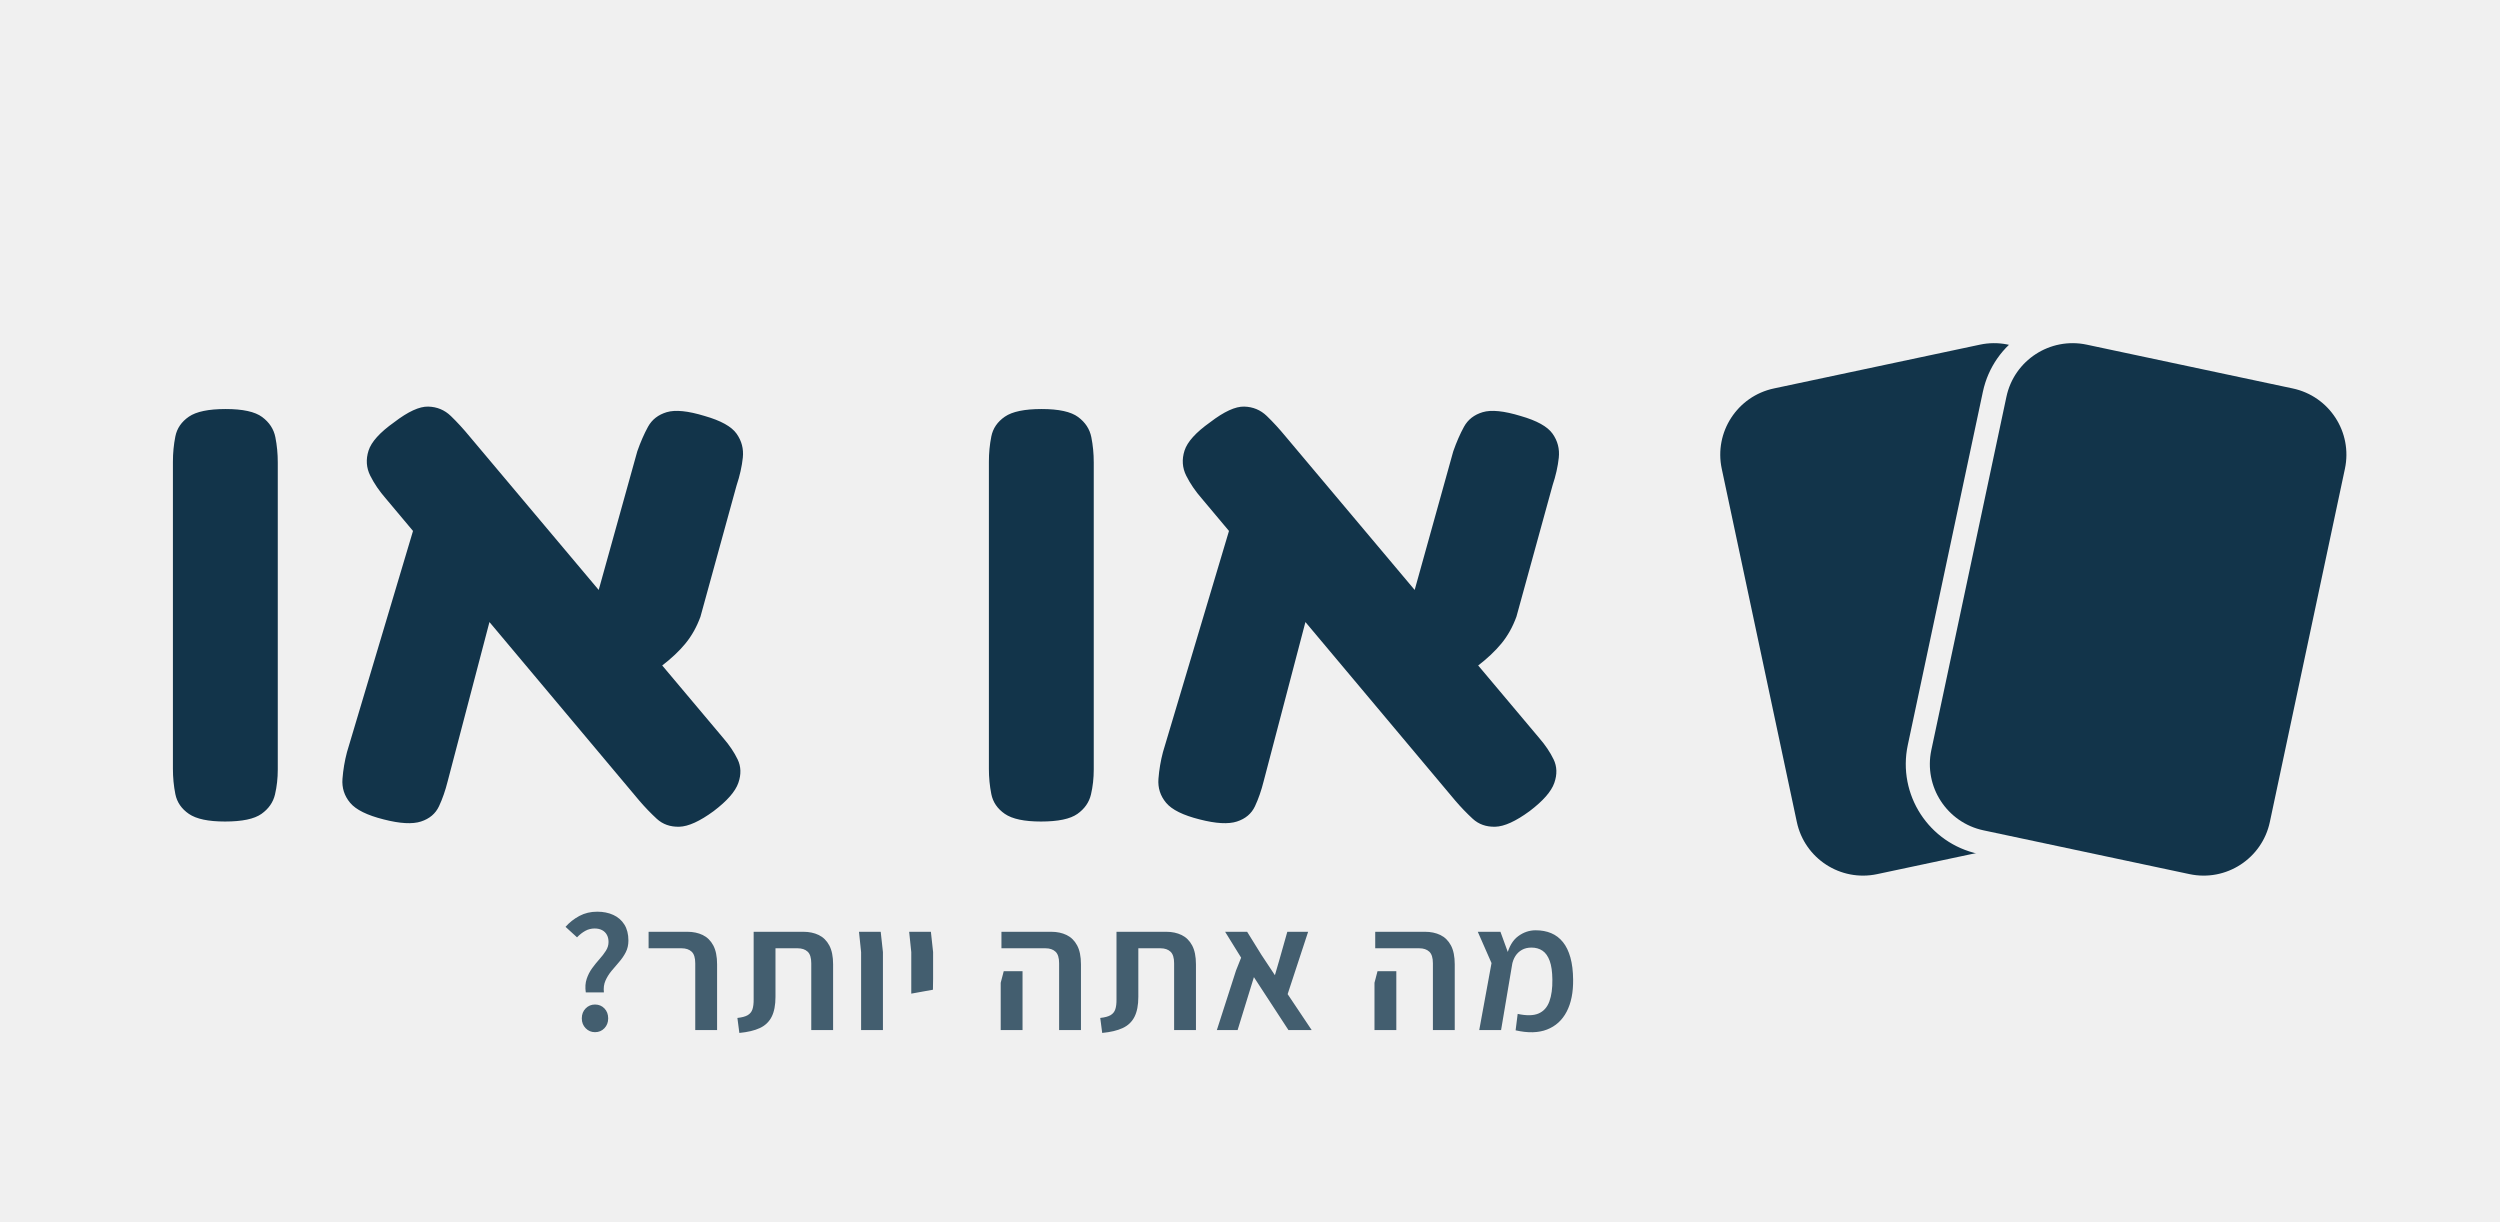
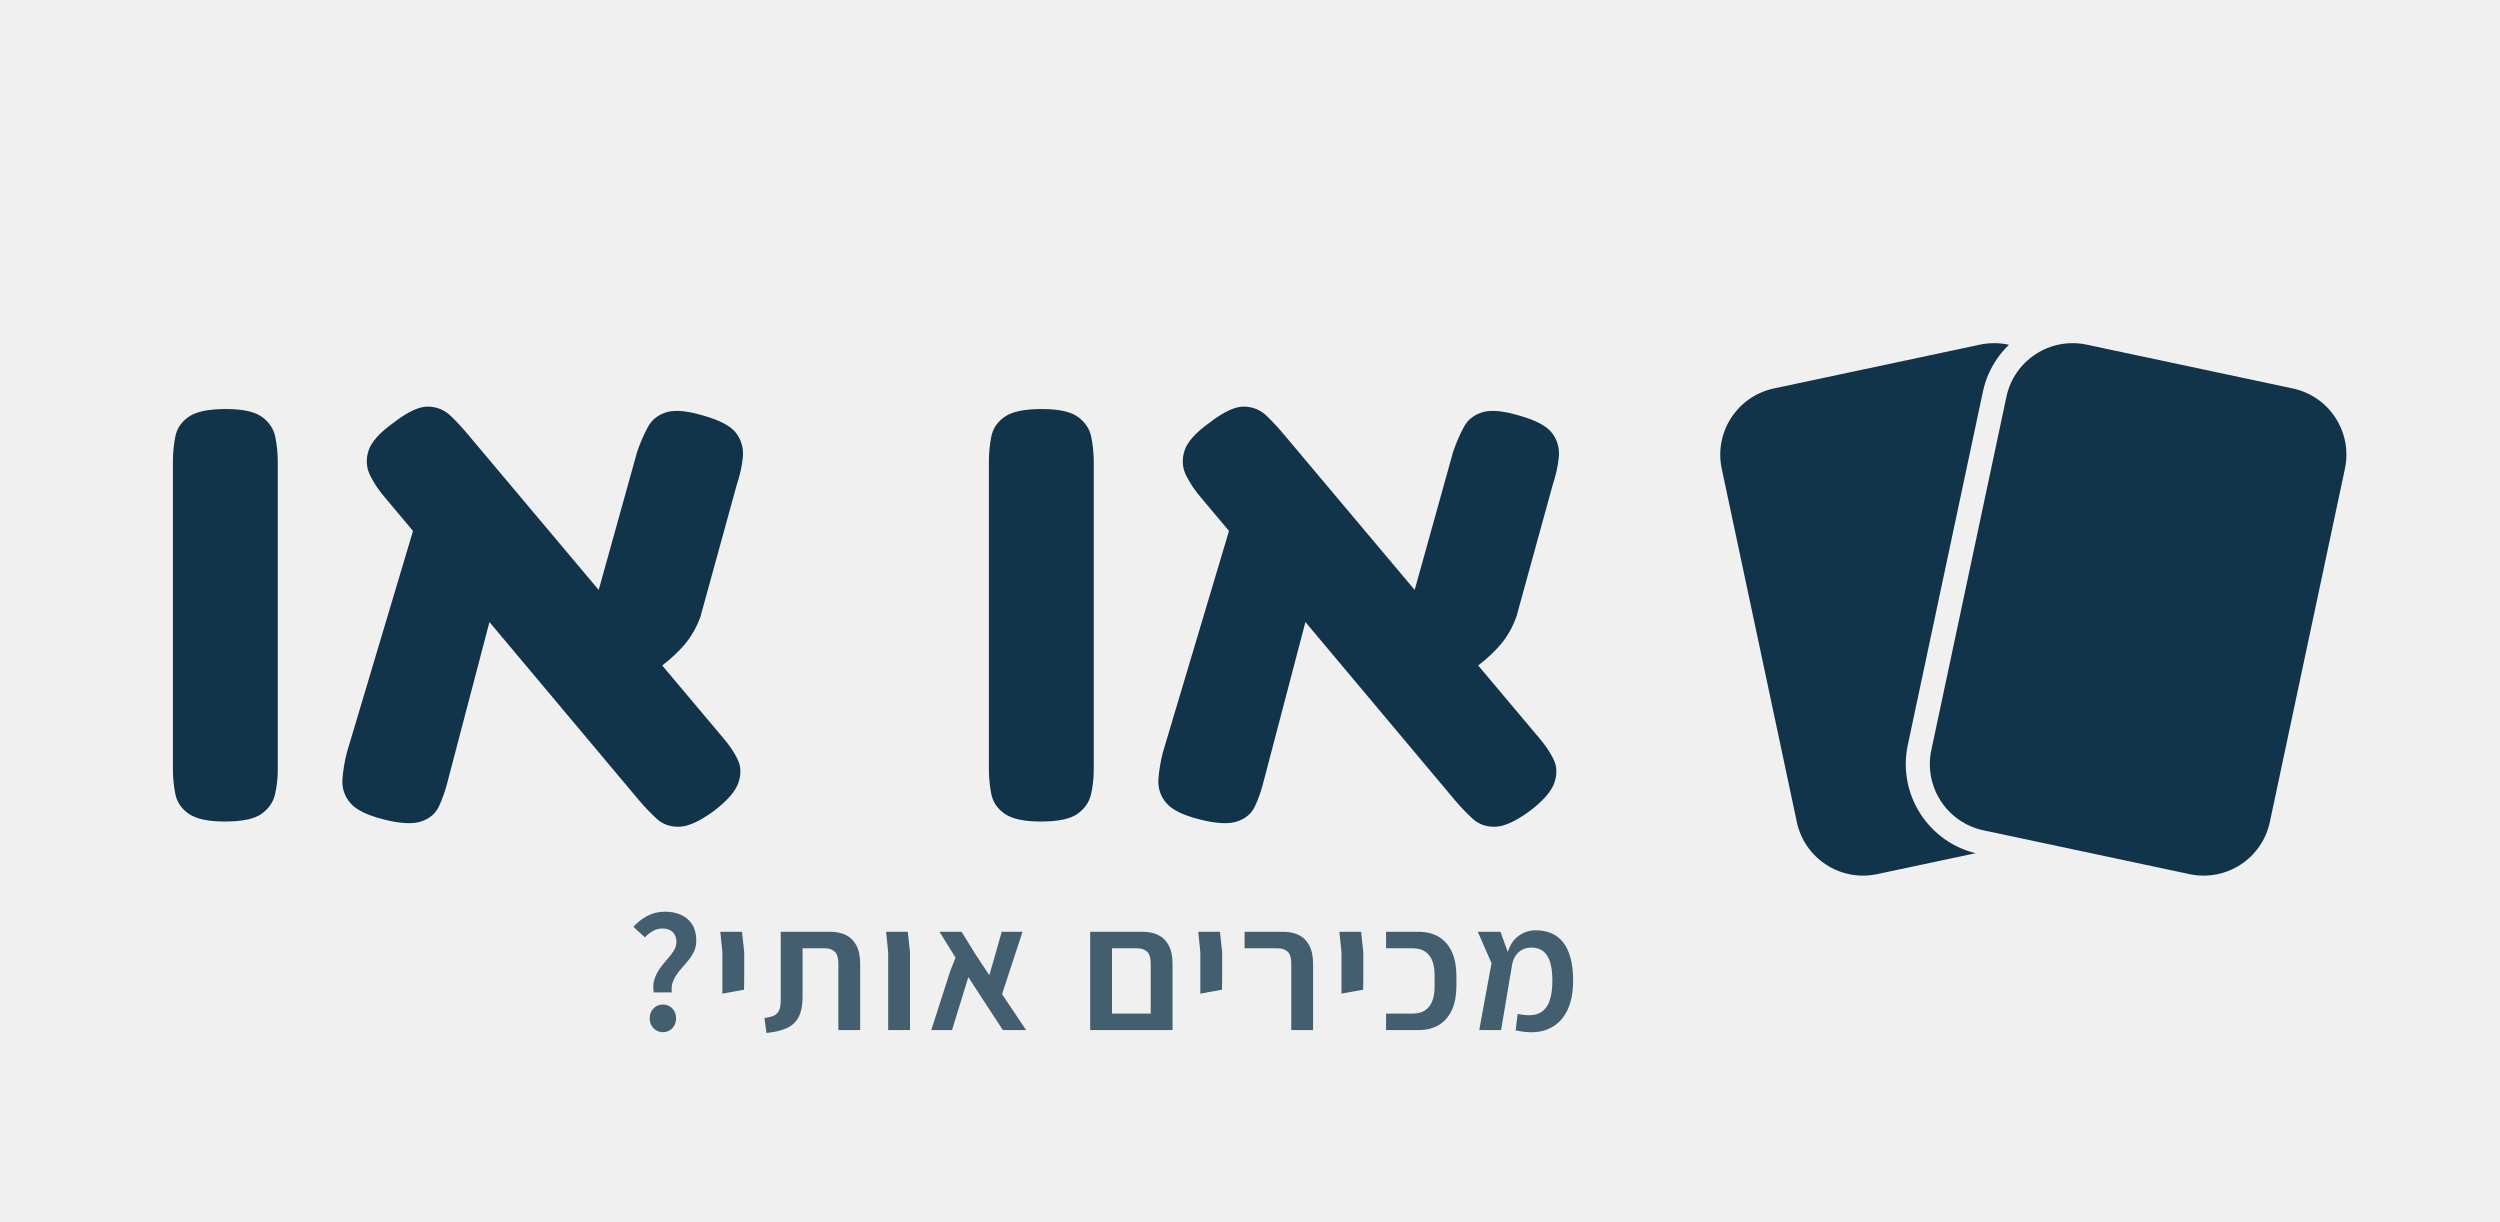
- <svg xmlns="http://www.w3.org/2000/svg" viewBox="0 0 432 211" width="432" height="211" role="img" aria-label="או או – מה אתה יותר?">
+ <svg xmlns="http://www.w3.org/2000/svg" viewBox="0 0 432 211" width="432" height="211" role="img" aria-label="או או – מכירים אותי?">
  <mask id="logo-horizontal-monom" maskUnits="userSpaceOnUse">
    <rect x="-9999" y="-9999" width="99999" height="99999" fill="#fff" />
    <g fill="#000" stroke="#000" stroke-width="8.32">
      <rect x="-29.90" y="-130.00" width="59.80" height="85.80" rx="11.70" transform="translate(351.36 190.50) rotate(12 0 0)" />
    </g>
  </mask>
  <g fill="#12344A" mask="url(#logo-horizontal-monom)">
    <rect x="-29.90" y="-130.00" width="59.80" height="85.80" rx="11.70" transform="translate(351.36 190.50) rotate(-12 0 0)" />
  </g>
  <g fill="#12344A">
    <rect x="-29.90" y="-130.00" width="59.80" height="85.80" rx="11.70" transform="translate(351.36 190.50) rotate(12 0 0)" />
  </g>
  <path transform="translate(24.00 24.00)" fill="#12344A" d="M240.32 116.16Q236.72 118.8 234.38 118.86Q232.04 118.92 230.48 117.48Q228.92 116.04 227.48 114.36L183.68 62.16Q182.0 60.24 180.98 58.2Q179.96 56.16 180.68 53.88Q181.4 51.6 185.12 48.96Q188.72 46.2 191.0 46.26Q193.28 46.32 194.9 47.88Q196.52 49.44 198.2 51.48L242.0 103.56Q243.56 105.36 244.46 107.22Q245.36 109.08 244.58 111.3Q243.8 113.52 240.32 116.16ZM183.32 117.6Q179.0 116.52 177.5 114.72Q176.0 112.92 176.18 110.58Q176.36 108.24 176.96 105.96L189.32 64.56L204.56 72.12L194.36 111.0Q193.76 113.4 192.86 115.32Q191.96 117.24 189.74 117.96Q187.52 118.68 183.32 117.6ZM225.32 96.0 218.0 86.76 227.12 54.0Q227.96 51.6 228.98 49.74Q230.0 47.88 232.22 47.22Q234.44 46.56 238.76 47.88Q242.96 49.08 244.28 50.94Q245.6 52.8 245.36 55.08Q245.12 57.36 244.28 59.88L238.04 82.56Q237.08 85.2 235.46 87.18Q233.84 89.16 231.32 91.08Q228.8 93.0 225.32 96.0Z M155.88 117.96Q151.56 117.96 149.64 116.64Q147.72 115.32 147.3 113.22Q146.88 111.12 146.88 108.84V55.8Q146.88 53.52 147.3 51.42Q147.72 49.32 149.64 48Q151.56 46.68 156.0 46.68Q160.44 46.68 162.3 48.06Q164.16 49.44 164.58 51.54Q165.0 53.64 165.0 55.92V108.96Q165.0 111.24 164.52 113.28Q164.04 115.32 162.18 116.64Q160.32 117.96 155.88 117.96Z M99.32 116.16Q95.72 118.8 93.38 118.86Q91.04 118.92 89.48 117.48Q87.92 116.04 86.48 114.36L42.68 62.16Q41 60.24 39.98 58.2Q38.96 56.16 39.68 53.88Q40.4 51.6 44.12 48.96Q47.72 46.2 50.0 46.26Q52.28 46.32 53.9 47.88Q55.52 49.44 57.2 51.48L101.0 103.56Q102.56 105.36 103.46 107.22Q104.36 109.08 103.58 111.3Q102.8 113.52 99.32 116.16ZM42.32 117.6Q38 116.52 36.5 114.72Q35 112.92 35.18 110.58Q35.36 108.24 35.96 105.96L48.32 64.56L63.56 72.12L53.36 111.0Q52.76 113.4 51.86 115.32Q50.96 117.24 48.74 117.96Q46.52 118.68 42.32 117.6ZM84.32 96.0 77.0 86.76 86.12 54.0Q86.96 51.6 87.98 49.74Q89.0 47.88 91.22 47.22Q93.44 46.56 97.76 47.88Q101.96 49.08 103.28 50.94Q104.6 52.8 104.36 55.08Q104.12 57.36 103.28 59.88L97.04 82.56Q96.08 85.2 94.46 87.18Q92.84 89.16 90.32 91.08Q87.8 93.0 84.32 96.0Z M14.88 117.96Q10.56 117.96 8.64 116.64Q6.72 115.32 6.3 113.22Q5.88 111.12 5.88 108.84V55.8Q5.88 53.52 6.3 51.42Q6.72 49.32 8.64 48Q10.56 46.68 15 46.68Q19.44 46.68 21.3 48.06Q23.16 49.44 23.58 51.54Q24 53.64 24 55.92V108.96Q24 111.24 23.52 113.28Q23.04 115.32 21.18 116.64Q19.32 117.96 14.88 117.96Z" />
-   <path transform="translate(96.53 147.37)" fill="#12344A" opacity="0.78" d="M165.367 30.671 165.724 27.832Q168.026 28.328 169.335 27.761Q170.644 27.195 171.199 25.686Q171.754 24.176 171.72 21.881Q171.697 19.864 171.255 18.66Q170.812 17.456 170.017 16.914Q169.222 16.372 168.101 16.372Q167.164 16.372 166.462 16.764Q165.761 17.156 165.326 17.837Q164.891 18.517 164.734 19.429L163.841 17.741Q164.407 15.454 165.793 14.419Q167.179 13.384 168.84 13.384Q170.332 13.384 171.517 13.882Q172.702 14.381 173.542 15.422Q174.382 16.462 174.832 18.071Q175.282 19.68 175.305 21.881Q175.35 25.226 174.189 27.446Q173.029 29.666 170.794 30.534Q168.559 31.402 165.367 30.671ZM159.082 30.63 161.205 19.05 158.831 13.642H162.746L164.779 19.226L162.855 30.63Z M151.076 30.63V19.08Q151.076 17.659 150.448 17.076Q149.82 16.492 148.714 16.492H141.109V13.642H149.711Q151.211 13.642 152.368 14.201Q153.525 14.76 154.187 15.994Q154.849 17.227 154.849 19.267V30.63ZM140.981 30.63V22.459L141.506 20.449H144.754V22.459V30.63Z M130.133 30.63H126.116L120.146 21.48L117.326 30.63H113.741L117.056 20.329L117.938 18.116L115.17 13.642H118.976L121.44 17.621L123.773 21.146L124.553 18.469L125.918 13.642H129.514L125.974 24.416Z M93.93 31.121 93.593 28.53Q94.778 28.402 95.378 28.048Q95.978 27.694 96.195 27.036Q96.413 26.377 96.401 25.339V13.642H104.993Q106.493 13.642 107.649 14.201Q108.806 14.76 109.468 15.994Q110.13 17.227 110.13 19.267V30.63H106.358V19.08Q106.358 17.659 105.729 17.076Q105.101 16.492 103.995 16.492H100.174V24.877Q100.174 27.019 99.514 28.326Q98.854 29.633 97.479 30.274Q96.105 30.915 93.93 31.121Z M86.486 30.63V19.08Q86.486 17.659 85.858 17.076Q85.23 16.492 84.124 16.492H76.519V13.642H85.121Q86.621 13.642 87.778 14.201Q88.935 14.76 89.597 15.994Q90.259 17.227 90.259 19.267V30.63ZM76.391 30.63V22.459L76.916 20.449H80.164V22.459V30.63Z M60.938 24.33V21.765V17.152L60.574 13.642H64.328L64.71 17.152V21.765L64.68 23.655Z M52.268 30.63V17.152L51.904 13.642H55.657L56.04 17.152V30.63Z M31.23 31.121 30.893 28.53Q32.078 28.402 32.678 28.048Q33.278 27.694 33.495 27.036Q33.712 26.377 33.701 25.339V13.642H42.293Q43.793 13.642 44.949 14.201Q46.106 14.76 46.768 15.994Q47.43 17.227 47.43 19.267V30.63H43.657V19.08Q43.657 17.659 43.029 17.076Q42.401 16.492 41.295 16.492H37.474V24.877Q37.474 27.019 36.814 28.326Q36.154 29.633 34.779 30.274Q33.405 30.915 31.23 31.121Z M23.61 30.63V19.08Q23.61 17.659 22.982 17.076Q22.354 16.492 21.248 16.492H15.548V13.642H22.245Q23.745 13.642 24.902 14.201Q26.059 14.76 26.721 15.994Q27.383 17.227 27.383 19.267V30.63Z M4.695 24.12Q4.504 22.815 4.847 21.789Q5.19 20.764 5.799 19.929Q6.409 19.095 7.063 18.364Q7.718 17.633 8.171 16.916Q8.625 16.2 8.625 15.405Q8.625 14.707 8.344 14.181Q8.063 13.654 7.521 13.363Q6.979 13.072 6.225 13.072Q5.34 13.072 4.594 13.489Q3.848 13.905 3.18 14.602L1.193 12.788Q2.213 11.64 3.587 10.905Q4.961 10.17 6.66 10.17Q8.231 10.17 9.452 10.729Q10.673 11.288 11.366 12.401Q12.06 13.515 12.06 15.157Q12.06 16.294 11.597 17.188Q11.134 18.082 10.455 18.859Q9.776 19.635 9.133 20.413Q8.49 21.191 8.094 22.082Q7.699 22.973 7.823 24.12ZM6.285 30.99Q5.333 30.99 4.669 30.306Q4.005 29.621 4.005 28.612Q4.005 27.562 4.669 26.887Q5.333 26.212 6.285 26.212Q7.268 26.212 7.916 26.887Q8.565 27.562 8.565 28.612Q8.565 29.621 7.916 30.306Q7.268 30.99 6.285 30.99Z" />
+   <path transform="translate(108.26 147.37)" fill="#12344A" opacity="0.78" d="M153.637 30.671 153.994 27.832Q156.296 28.328 157.605 27.761Q158.914 27.195 159.469 25.686Q160.024 24.176 159.99 21.881Q159.967 19.864 159.525 18.66Q159.082 17.456 158.287 16.914Q157.492 16.372 156.371 16.372Q155.434 16.372 154.732 16.764Q154.031 17.156 153.596 17.837Q153.161 18.517 153.004 19.429L152.111 17.741Q152.677 15.454 154.063 14.419Q155.449 13.384 157.11 13.384Q158.602 13.384 159.787 13.882Q160.972 14.381 161.812 15.422Q162.652 16.462 163.102 18.071Q163.552 19.68 163.575 21.881Q163.62 25.226 162.459 27.446Q161.299 29.666 159.064 30.534Q156.829 31.402 153.637 30.671ZM147.352 30.63 149.475 19.05 147.101 13.642H151.016L153.049 19.226L151.125 30.63Z M131.254 30.63V27.78H135.817Q137.156 27.78 138.002 27.212Q138.847 26.644 139.241 25.607Q139.635 24.57 139.635 23.205V21.067Q139.635 19.691 139.241 18.66Q138.847 17.629 138.002 17.061Q137.156 16.492 135.817 16.492H131.254V13.642H136.792Q138.979 13.642 140.443 14.563Q141.907 15.484 142.657 17.194Q143.407 18.904 143.407 21.255V23.017Q143.407 25.369 142.657 27.079Q141.907 28.789 140.443 29.709Q138.979 30.63 136.792 30.63Z M123.547 24.33V21.765V17.152L123.184 13.642H126.938L127.32 17.152V21.765L127.29 23.655Z M114.87 30.63V19.08Q114.87 17.659 114.242 17.076Q113.614 16.492 112.508 16.492H106.808V13.642H113.505Q115.005 13.642 116.162 14.201Q117.319 14.76 117.981 15.994Q118.642 17.227 118.642 19.267V30.63Z M99.157 24.33V21.765V17.152L98.794 13.642H102.547L102.93 17.152V21.765L102.9 23.655Z M90.585 30.63V19.08Q90.585 17.659 89.957 17.076Q89.329 16.492 88.222 16.492H82.496V13.642H89.22Q90.72 13.642 91.877 14.201Q93.034 14.76 93.696 15.994Q94.358 17.227 94.358 19.267V28.133V30.63ZM80.951 30.63V27.78H93.019L92.906 30.63ZM80.123 30.63V15.986V13.642H83.895V16.174V30.63Z M69.052 30.63H65.036L59.066 21.48L56.246 30.63H52.661L55.976 20.329L56.857 18.116L54.09 13.642H57.896L60.36 17.621L62.692 21.146L63.472 18.469L64.837 13.642H68.434L64.894 24.416Z M45.217 30.63V17.152L44.854 13.642H48.607L48.99 17.152V30.63Z M24.18 31.121 23.842 28.53Q25.027 28.402 25.627 28.048Q26.227 27.694 26.445 27.036Q26.662 26.377 26.651 25.339V13.642H35.242Q36.742 13.642 37.899 14.201Q39.056 14.76 39.718 15.994Q40.38 17.227 40.38 19.267V30.63H36.607V19.08Q36.607 17.659 35.979 17.076Q35.351 16.492 34.245 16.492H30.424V24.877Q30.424 27.019 29.764 28.326Q29.104 29.633 27.729 30.274Q26.355 30.915 24.18 31.121Z M16.567 24.33V21.765V17.152L16.204 13.642H19.957L20.34 17.152V21.765L20.31 23.655Z M4.695 24.12Q4.504 22.815 4.847 21.789Q5.19 20.764 5.799 19.929Q6.409 19.095 7.063 18.364Q7.717 17.633 8.171 16.916Q8.625 16.2 8.625 15.405Q8.625 14.707 8.344 14.181Q8.062 13.654 7.521 13.363Q6.979 13.072 6.225 13.072Q5.34 13.072 4.594 13.489Q3.847 13.905 3.18 14.602L1.192 12.788Q2.212 11.64 3.587 10.905Q4.961 10.17 6.66 10.17Q8.231 10.17 9.452 10.729Q10.672 11.288 11.366 12.401Q12.06 13.515 12.06 15.157Q12.06 16.294 11.597 17.188Q11.134 18.082 10.455 18.859Q9.776 19.635 9.133 20.413Q8.49 21.191 8.094 22.082Q7.699 22.973 7.822 24.12ZM6.285 30.99Q5.332 30.99 4.669 30.306Q4.005 29.621 4.005 28.612Q4.005 27.562 4.669 26.887Q5.332 26.212 6.285 26.212Q7.267 26.212 7.916 26.887Q8.565 27.562 8.565 28.612Q8.565 29.621 7.916 30.306Q7.267 30.99 6.285 30.99Z" />
</svg>
